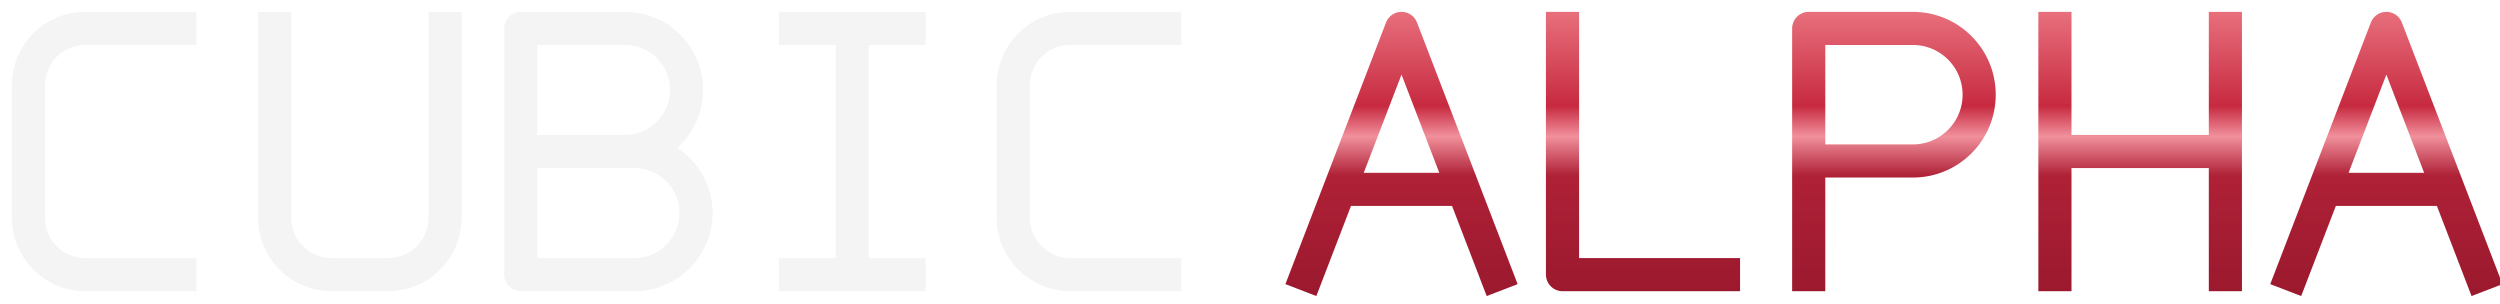
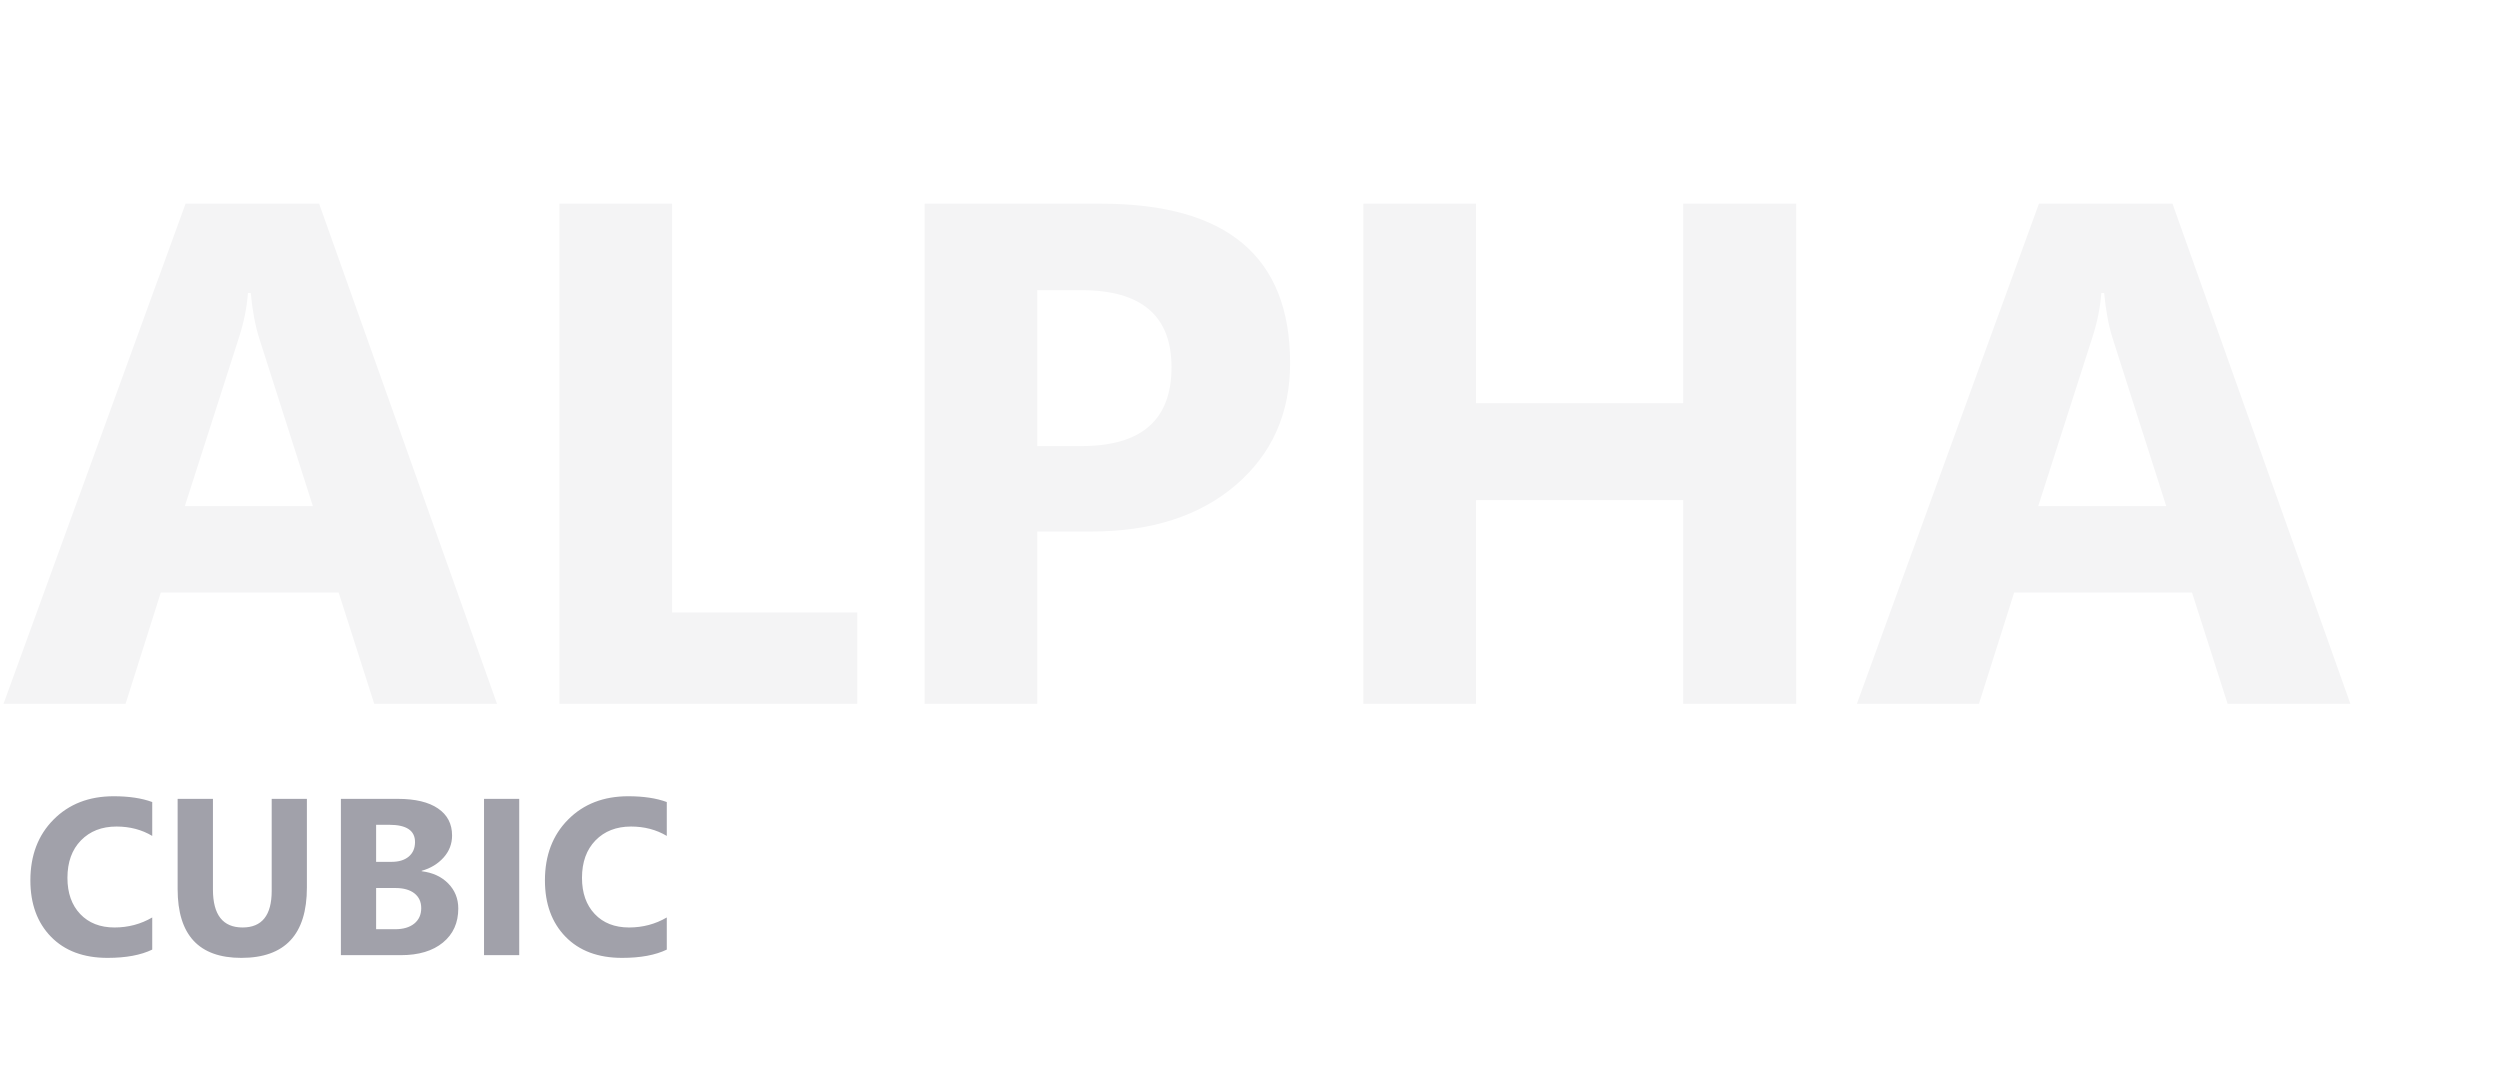
- <svg xmlns="http://www.w3.org/2000/svg" viewBox="0 0 264 32" fill="none">
-   <defs>
-     <linearGradient id="ruby" x1="0" y1="0" x2="0" y2="32" gradientUnits="userSpaceOnUse">
-       <stop stop-color="#ec7884" />
-       <stop offset=".35" stop-color="#c72a40" />
-       <stop offset=".45" stop-color="#f1909c" />
-       <stop offset=".58" stop-color="#af2137" />
-       <stop offset="1" stop-color="#99182d" />
-     </linearGradient>
-     <path id="c" d="M19 3H9a6 6 0 0 0-6 6v14a6 6 0 0 0 6 6h10" />
-     <path id="u" d="M3 3v20a6 6 0 0 0 6 6h6a6 6 0 0 0 6-6V3" />
-     <path id="b" d="M3 16h11a6.5 6.5 0 0 0 0-13H3v26h12a6.5 6.5 0 0 0 0-13" />
-     <path id="i" d="M6 3h12M12 3v26M6 29h12" />
-     <path id="a" d="M2 29 12 3l10 26M6 20h12" />
-     <path id="l" d="M3 3v26h17" />
-     <path id="p" d="M3 29V3h11a7 7 0 0 1 0 14H3" />
-     <path id="h" d="M3 3v26M21 3v26M3 16h18" />
-   </defs>
-   <g stroke="#f4f4f5" stroke-width="3.5" stroke-linecap="square" stroke-linejoin="round">
-     <use href="#c" />
-     <use href="#u" x="26" />
-     <use href="#b" x="52" />
-     <use href="#i" x="78" />
-     <use href="#c" x="104" />
-   </g>
-   <g stroke="url(#ruby)" stroke-width="3.5" stroke-linecap="square" stroke-linejoin="round">
-     <use href="#a" x="136" />
-     <use href="#l" x="162" />
-     <use href="#p" x="188" />
-     <use href="#h" x="214" />
-     <use href="#a" x="240" />
-   </g>
+ <svg xmlns="http://www.w3.org/2000/svg" viewBox="0 0 112 48" fill="none">
+   <path fill="#F4F4F5" d="M22.266 31.531 L16.766 31.531 L15.172 26.547 L7.203 26.547 L5.625 31.531 L0.156 31.531 L8.313 9.125 L14.297 9.125 Z M14.016 22.672 L11.609 15.141 C11.432 14.578 11.307 13.906 11.234 13.125 L11.109 13.125 C11.057 13.781 10.927 14.432 10.719 15.078 L8.281 22.672 Z M38.406 31.531 L25.063 31.531 L25.063 9.125 L30.109 9.125 L30.109 27.438 L38.406 27.438 Z M46.469 23.813 L46.469 31.531 L41.422 31.531 L41.422 9.125 L49.328 9.125 C54.974 9.125 57.797 11.505 57.797 16.266 C57.797 18.516 56.987 20.336 55.367 21.727 C53.747 23.117 51.583 23.813 48.875 23.813 Z M46.469 13 L46.469 19.984 L48.453 19.984 C51.141 19.984 52.484 18.807 52.484 16.453 C52.484 14.151 51.141 13 48.453 13 Z M80.469 31.531 L75.406 31.531 L75.406 22.406 L66.125 22.406 L66.125 31.531 L61.078 31.531 L61.078 9.125 L66.125 9.125 L66.125 18.063 L75.406 18.063 L75.406 9.125 L80.469 9.125 Z M105.297 31.531 L99.797 31.531 L98.203 26.547 L90.234 26.547 L88.656 31.531 L83.188 31.531 L91.344 9.125 L97.328 9.125 Z M97.047 22.672 L94.641 15.141 C94.464 14.578 94.339 13.906 94.266 13.125 L94.141 13.125 C94.089 13.781 93.958 14.432 93.75 15.078 L91.313 22.672 Z" />
+   <path fill="#A1A1AA" d="M6.82 42.542 C6.309 42.789 5.642 42.913 4.818 42.913 C3.744 42.913 2.899 42.597 2.284 41.966 C1.669 41.334 1.361 40.493 1.361 39.441 C1.361 38.322 1.707 37.413 2.399 36.717 C3.091 36.02 3.988 35.672 5.092 35.672 C5.775 35.672 6.352 35.758 6.82 35.931 L6.82 37.449 C6.352 37.169 5.818 37.029 5.219 37.029 C4.561 37.029 4.031 37.236 3.627 37.649 C3.223 38.063 3.021 38.623 3.021 39.329 C3.021 40.006 3.212 40.546 3.593 40.948 C3.974 41.35 4.486 41.551 5.131 41.551 C5.746 41.551 6.309 41.401 6.82 41.102 Z M13.749 39.759 C13.749 41.862 12.769 42.913 10.81 42.913 C8.909 42.913 7.958 41.886 7.958 39.832 L7.958 35.789 L9.54 35.789 L9.54 39.852 C9.54 40.984 9.983 41.551 10.868 41.551 C11.737 41.551 12.172 41.004 12.172 39.91 L12.172 35.789 L13.749 35.789 Z M15.272 42.791 L15.272 35.789 L17.821 35.789 C18.603 35.789 19.203 35.932 19.623 36.219 C20.043 36.505 20.253 36.909 20.253 37.43 C20.253 37.807 20.125 38.138 19.87 38.421 C19.614 38.704 19.288 38.901 18.891 39.012 L18.891 39.031 C19.389 39.093 19.787 39.277 20.084 39.583 C20.382 39.889 20.531 40.262 20.531 40.701 C20.531 41.342 20.302 41.851 19.843 42.227 C19.384 42.603 18.757 42.791 17.963 42.791 Z M16.85 36.951 L16.85 38.611 L17.543 38.611 C17.868 38.611 18.125 38.532 18.312 38.375 C18.499 38.217 18.593 37.999 18.593 37.723 C18.593 37.208 18.209 36.951 17.44 36.951 Z M16.85 39.783 L16.85 41.629 L17.704 41.629 C18.069 41.629 18.354 41.544 18.561 41.375 C18.768 41.206 18.871 40.975 18.871 40.682 C18.871 40.402 18.769 40.182 18.566 40.022 C18.362 39.863 18.078 39.783 17.714 39.783 Z M23.261 42.791 L21.684 42.791 L21.684 35.789 L23.261 35.789 Z M29.872 42.542 C29.361 42.789 28.694 42.913 27.87 42.913 C26.796 42.913 25.951 42.597 25.336 41.966 C24.721 41.334 24.413 40.493 24.413 39.441 C24.413 38.322 24.759 37.413 25.451 36.717 C26.142 36.02 27.04 35.672 28.144 35.672 C28.827 35.672 29.403 35.758 29.872 35.931 L29.872 37.449 C29.403 37.169 28.869 37.029 28.271 37.029 C27.613 37.029 27.082 37.236 26.679 37.649 C26.275 38.063 26.073 38.623 26.073 39.329 C26.073 40.006 26.264 40.546 26.645 40.948 C27.025 41.35 27.538 41.551 28.183 41.551 C28.798 41.551 29.361 41.401 29.872 41.102 Z" />
</svg>
